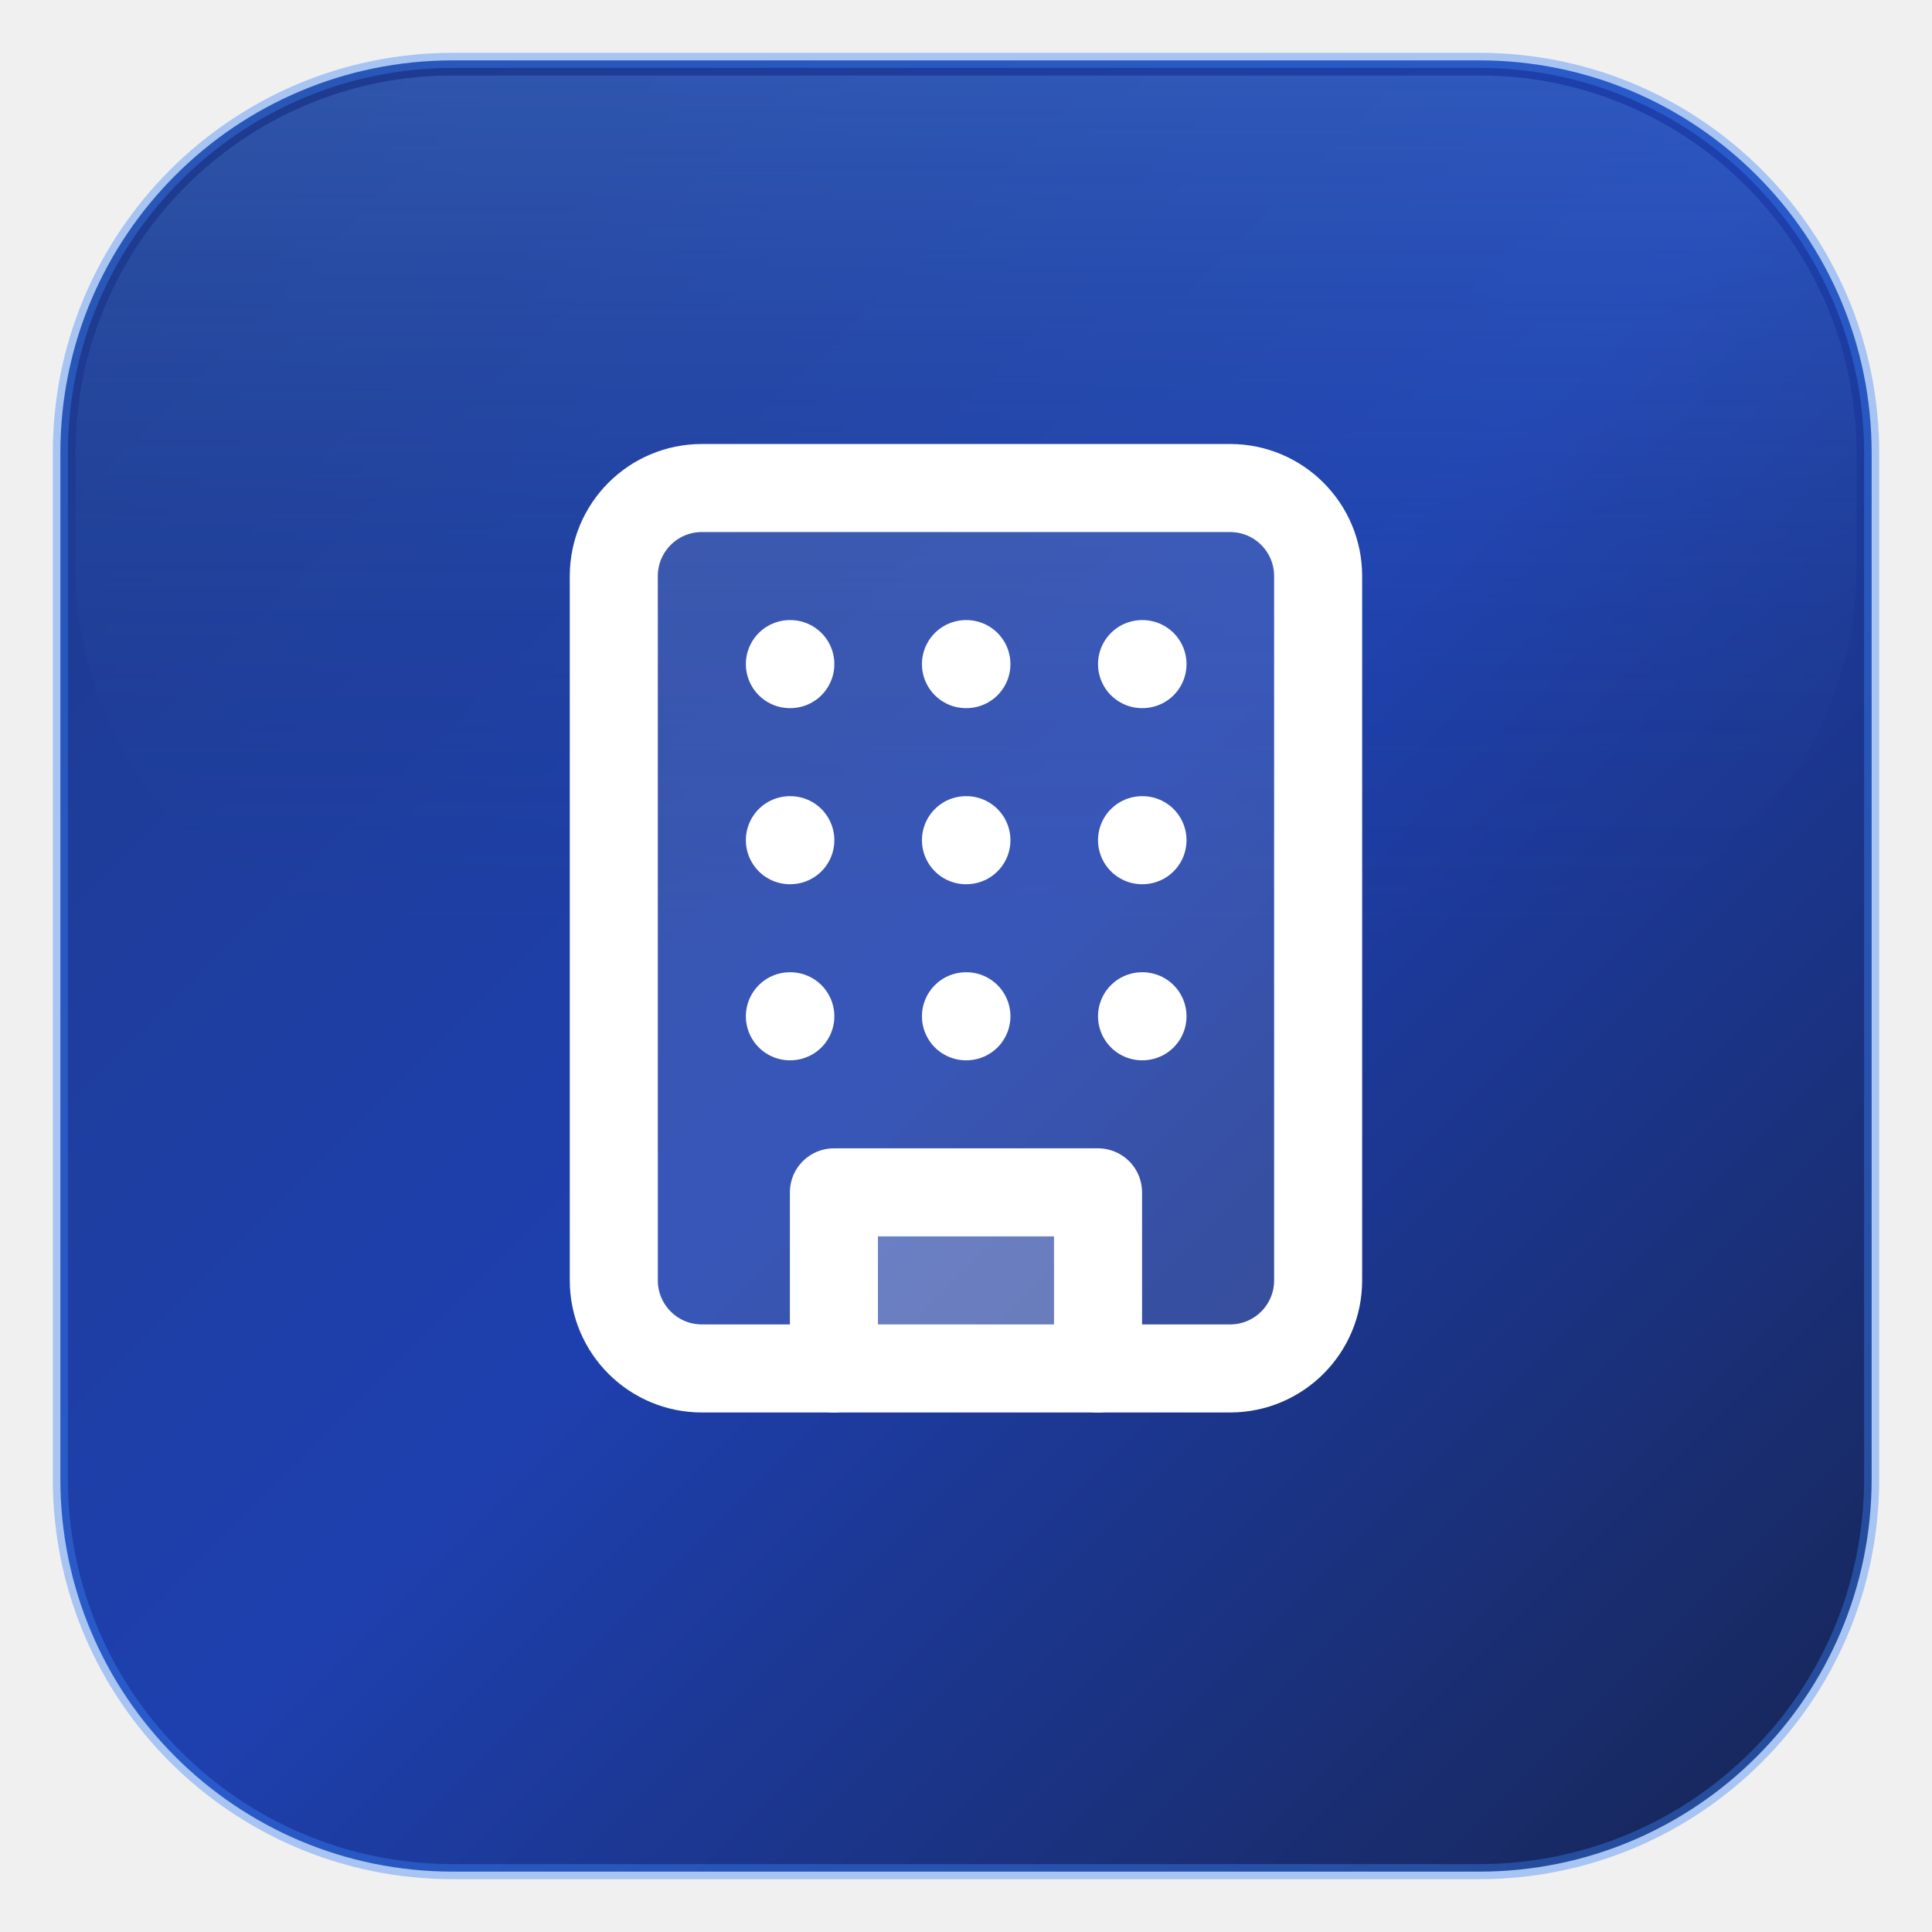
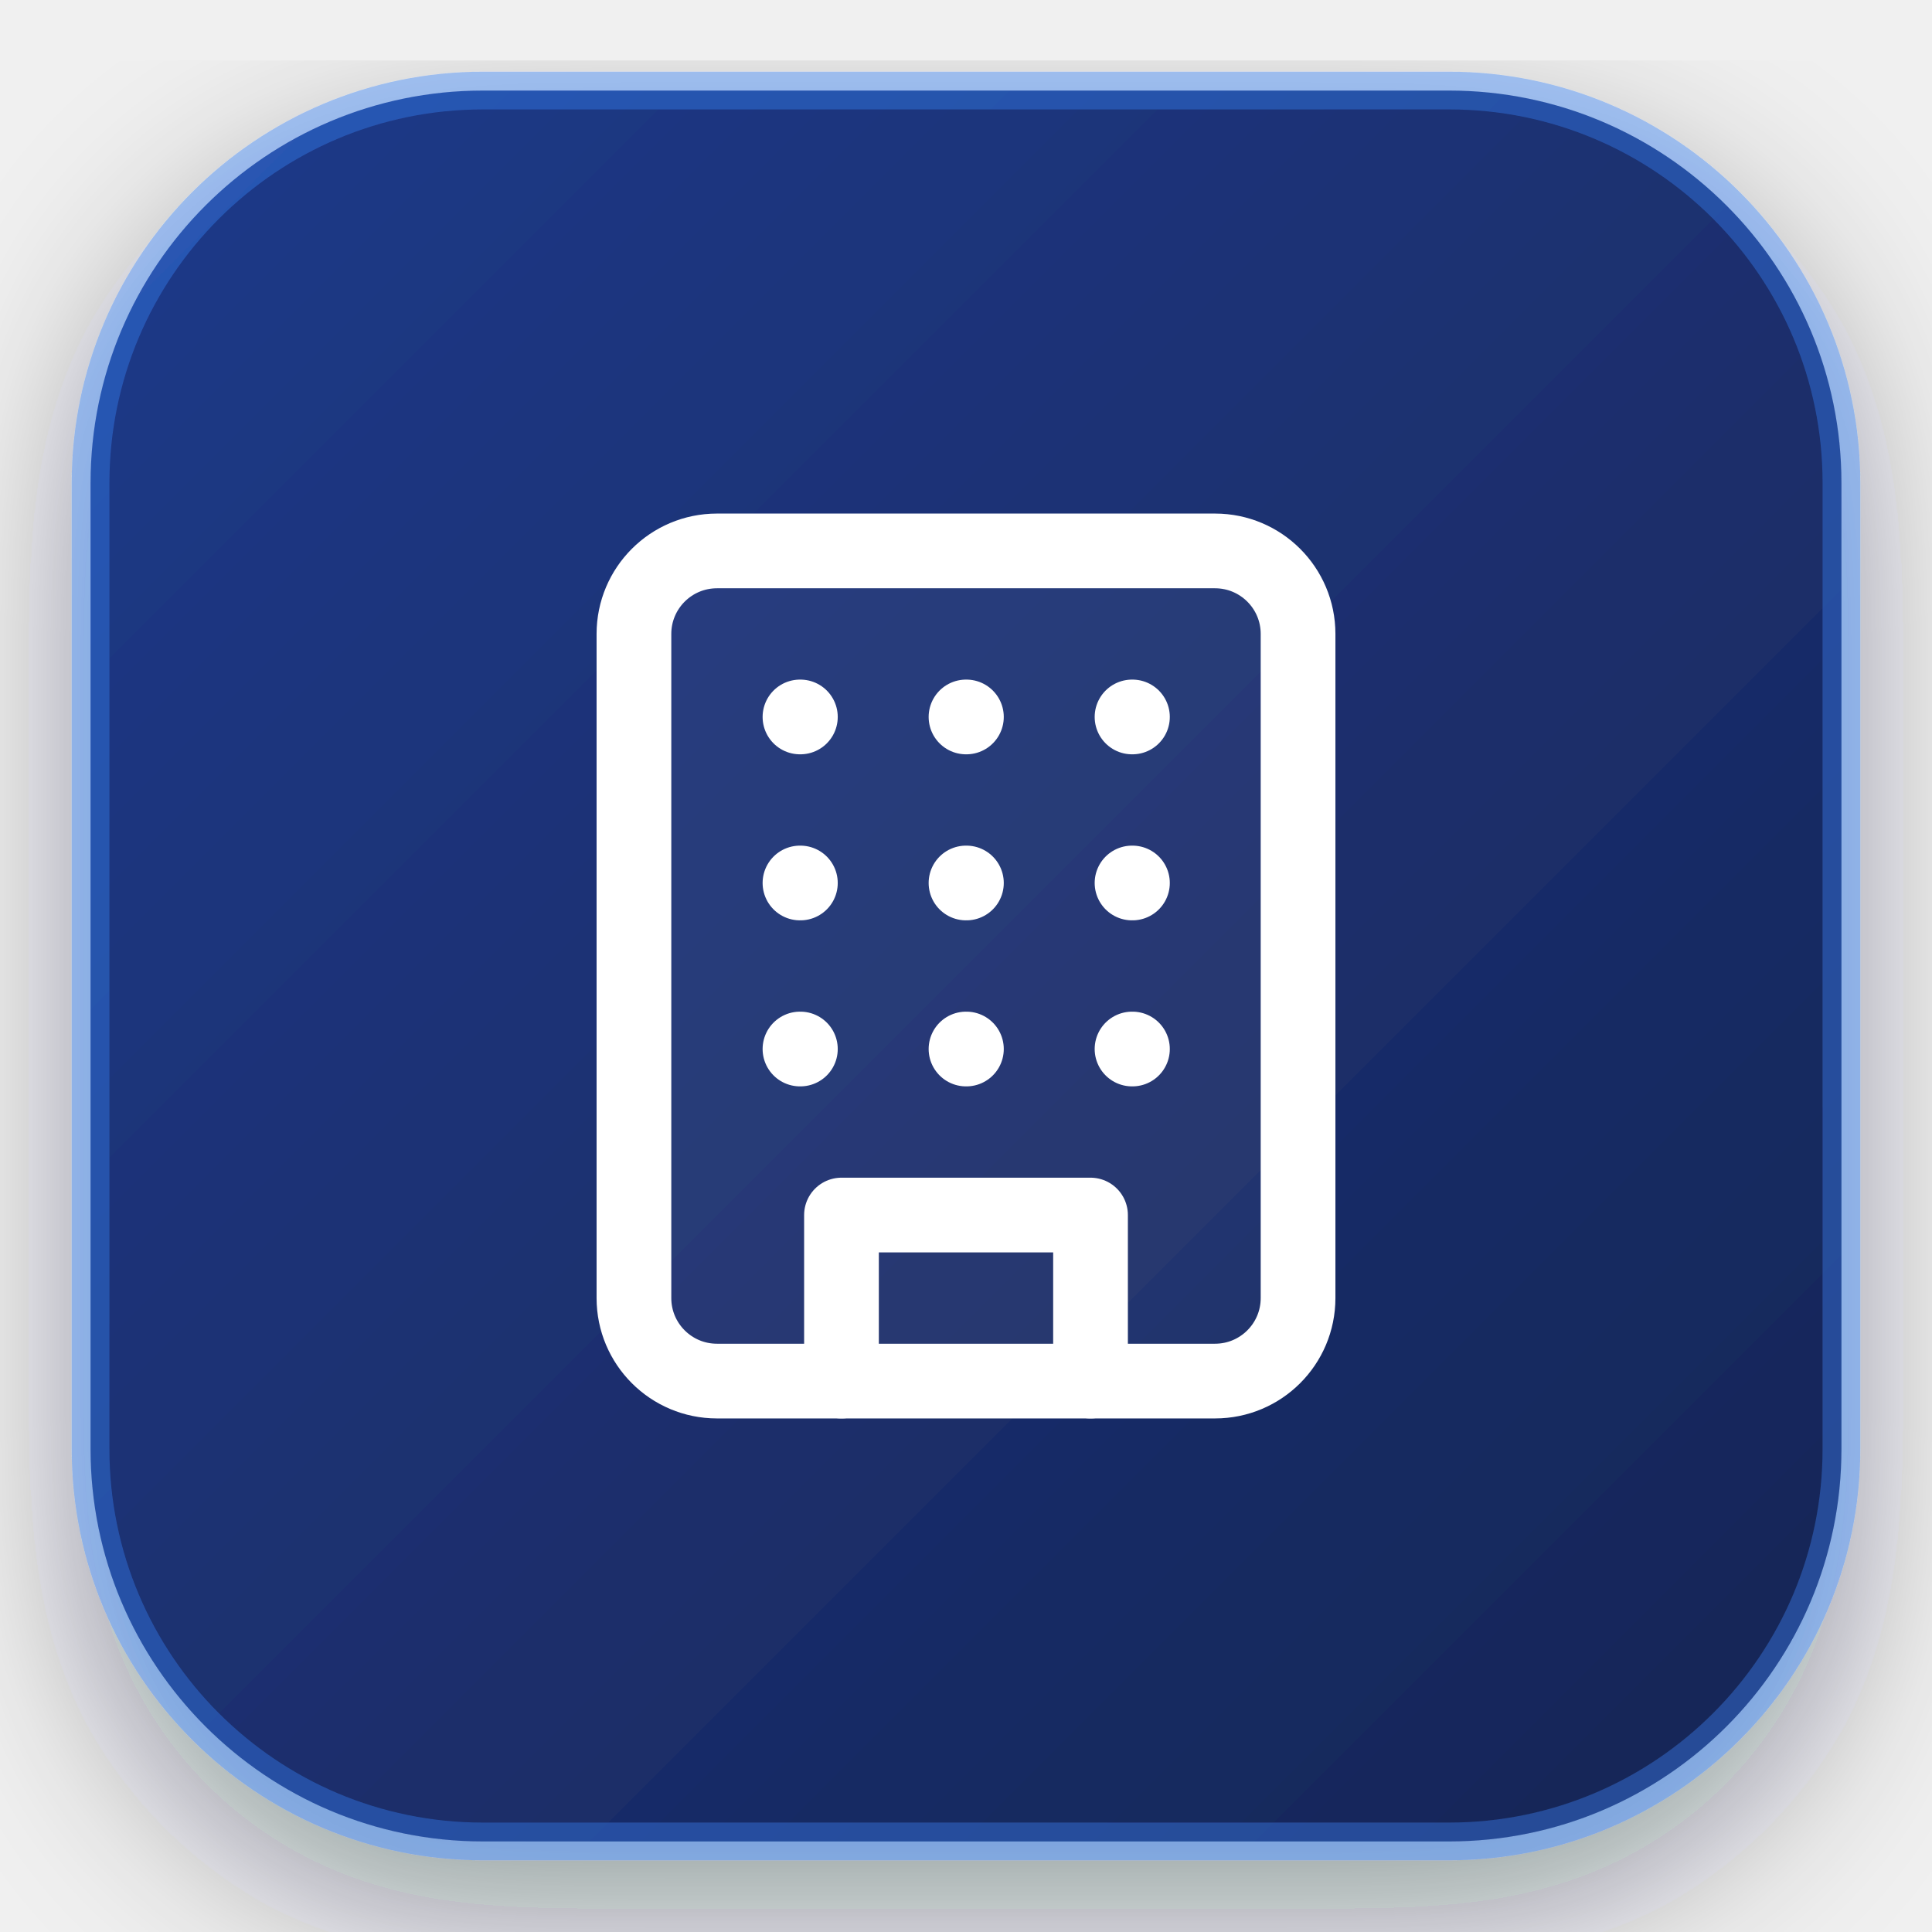
- <svg xmlns="http://www.w3.org/2000/svg" viewBox="0 0 512 512" width="512" height="512">
+ <svg xmlns="http://www.w3.org/2000/svg" viewBox="0 0 512 512" width="100%" height="100%">
  <defs>
    <linearGradient id="bgGrad" x1="0%" y1="0%" x2="100%" y2="100%">
      <stop offset="0%" stop-color="#1e3a8a" />
-       <stop offset="50%" stop-color="#1e40af" />
      <stop offset="100%" stop-color="#172554" />
    </linearGradient>
-     <linearGradient id="highlightGrad" x1="0%" y1="0%" x2="0%" y2="100%">
-       <stop offset="0%" stop-color="#60a5fa" stop-opacity="0.25" />
-       <stop offset="100%" stop-color="#1e3a8a" stop-opacity="0" />
-     </linearGradient>
+     <filter id="shadow" x="-10%" y="-10%" width="120%" height="125%">
+       <feDropShadow dx="0" dy="16" stdDeviation="24" flood-color="#0f172a" flood-opacity="0.4" />
+     </filter>
  </defs>
-   <rect x="16" y="16" width="480" height="480" rx="104" ry="104" fill="url(#bgGrad)" stroke="#3b82f6" stroke-width="4" stroke-opacity="0.4" />
-   <rect x="20" y="20" width="472" height="230" rx="100" ry="100" fill="url(#highlightGrad)" />
-   <g transform="translate(116, 106) scale(11.666)" stroke="#ffffff" stroke-width="2" stroke-linecap="round" stroke-linejoin="round" fill="none">
-     <rect x="4" y="2" width="16" height="20" rx="2" ry="2" fill="#ffffff" fill-opacity="0.12" />
-     <path d="M9 22v-4h6v4" fill="#ffffff" fill-opacity="0.25" />
+   <rect x="24" y="24" width="464" height="464" rx="104" ry="104" fill="url(#bgGrad)" stroke="#3b82f6" stroke-width="10" stroke-opacity="0.4" filter="url(#shadow)" />
+   <g transform="translate(124, 124) scale(11)" fill="none" stroke="#ffffff" stroke-width="1.8" stroke-linecap="round" stroke-linejoin="round">
+     <rect width="16" height="20" x="4" y="2" rx="2" ry="2" fill="rgba(255, 255, 255, 0.05)" />
+     <path d="M9 22v-4h6v4" />
    <path d="M8 6h.01" />
+     <path d="M16 6h.01" />
    <path d="M12 6h.01" />
-     <path d="M16 6h.01" />
+     <path d="M12 10h.01" />
+     <path d="M12 14h.01" />
+     <path d="M16 10h.01" />
+     <path d="M16 14h.01" />
    <path d="M8 10h.01" />
-     <path d="M12 10h.01" />
-     <path d="M16 10h.01" />
    <path d="M8 14h.01" />
-     <path d="M12 14h.01" />
-     <path d="M16 14h.01" />
  </g>
</svg>
